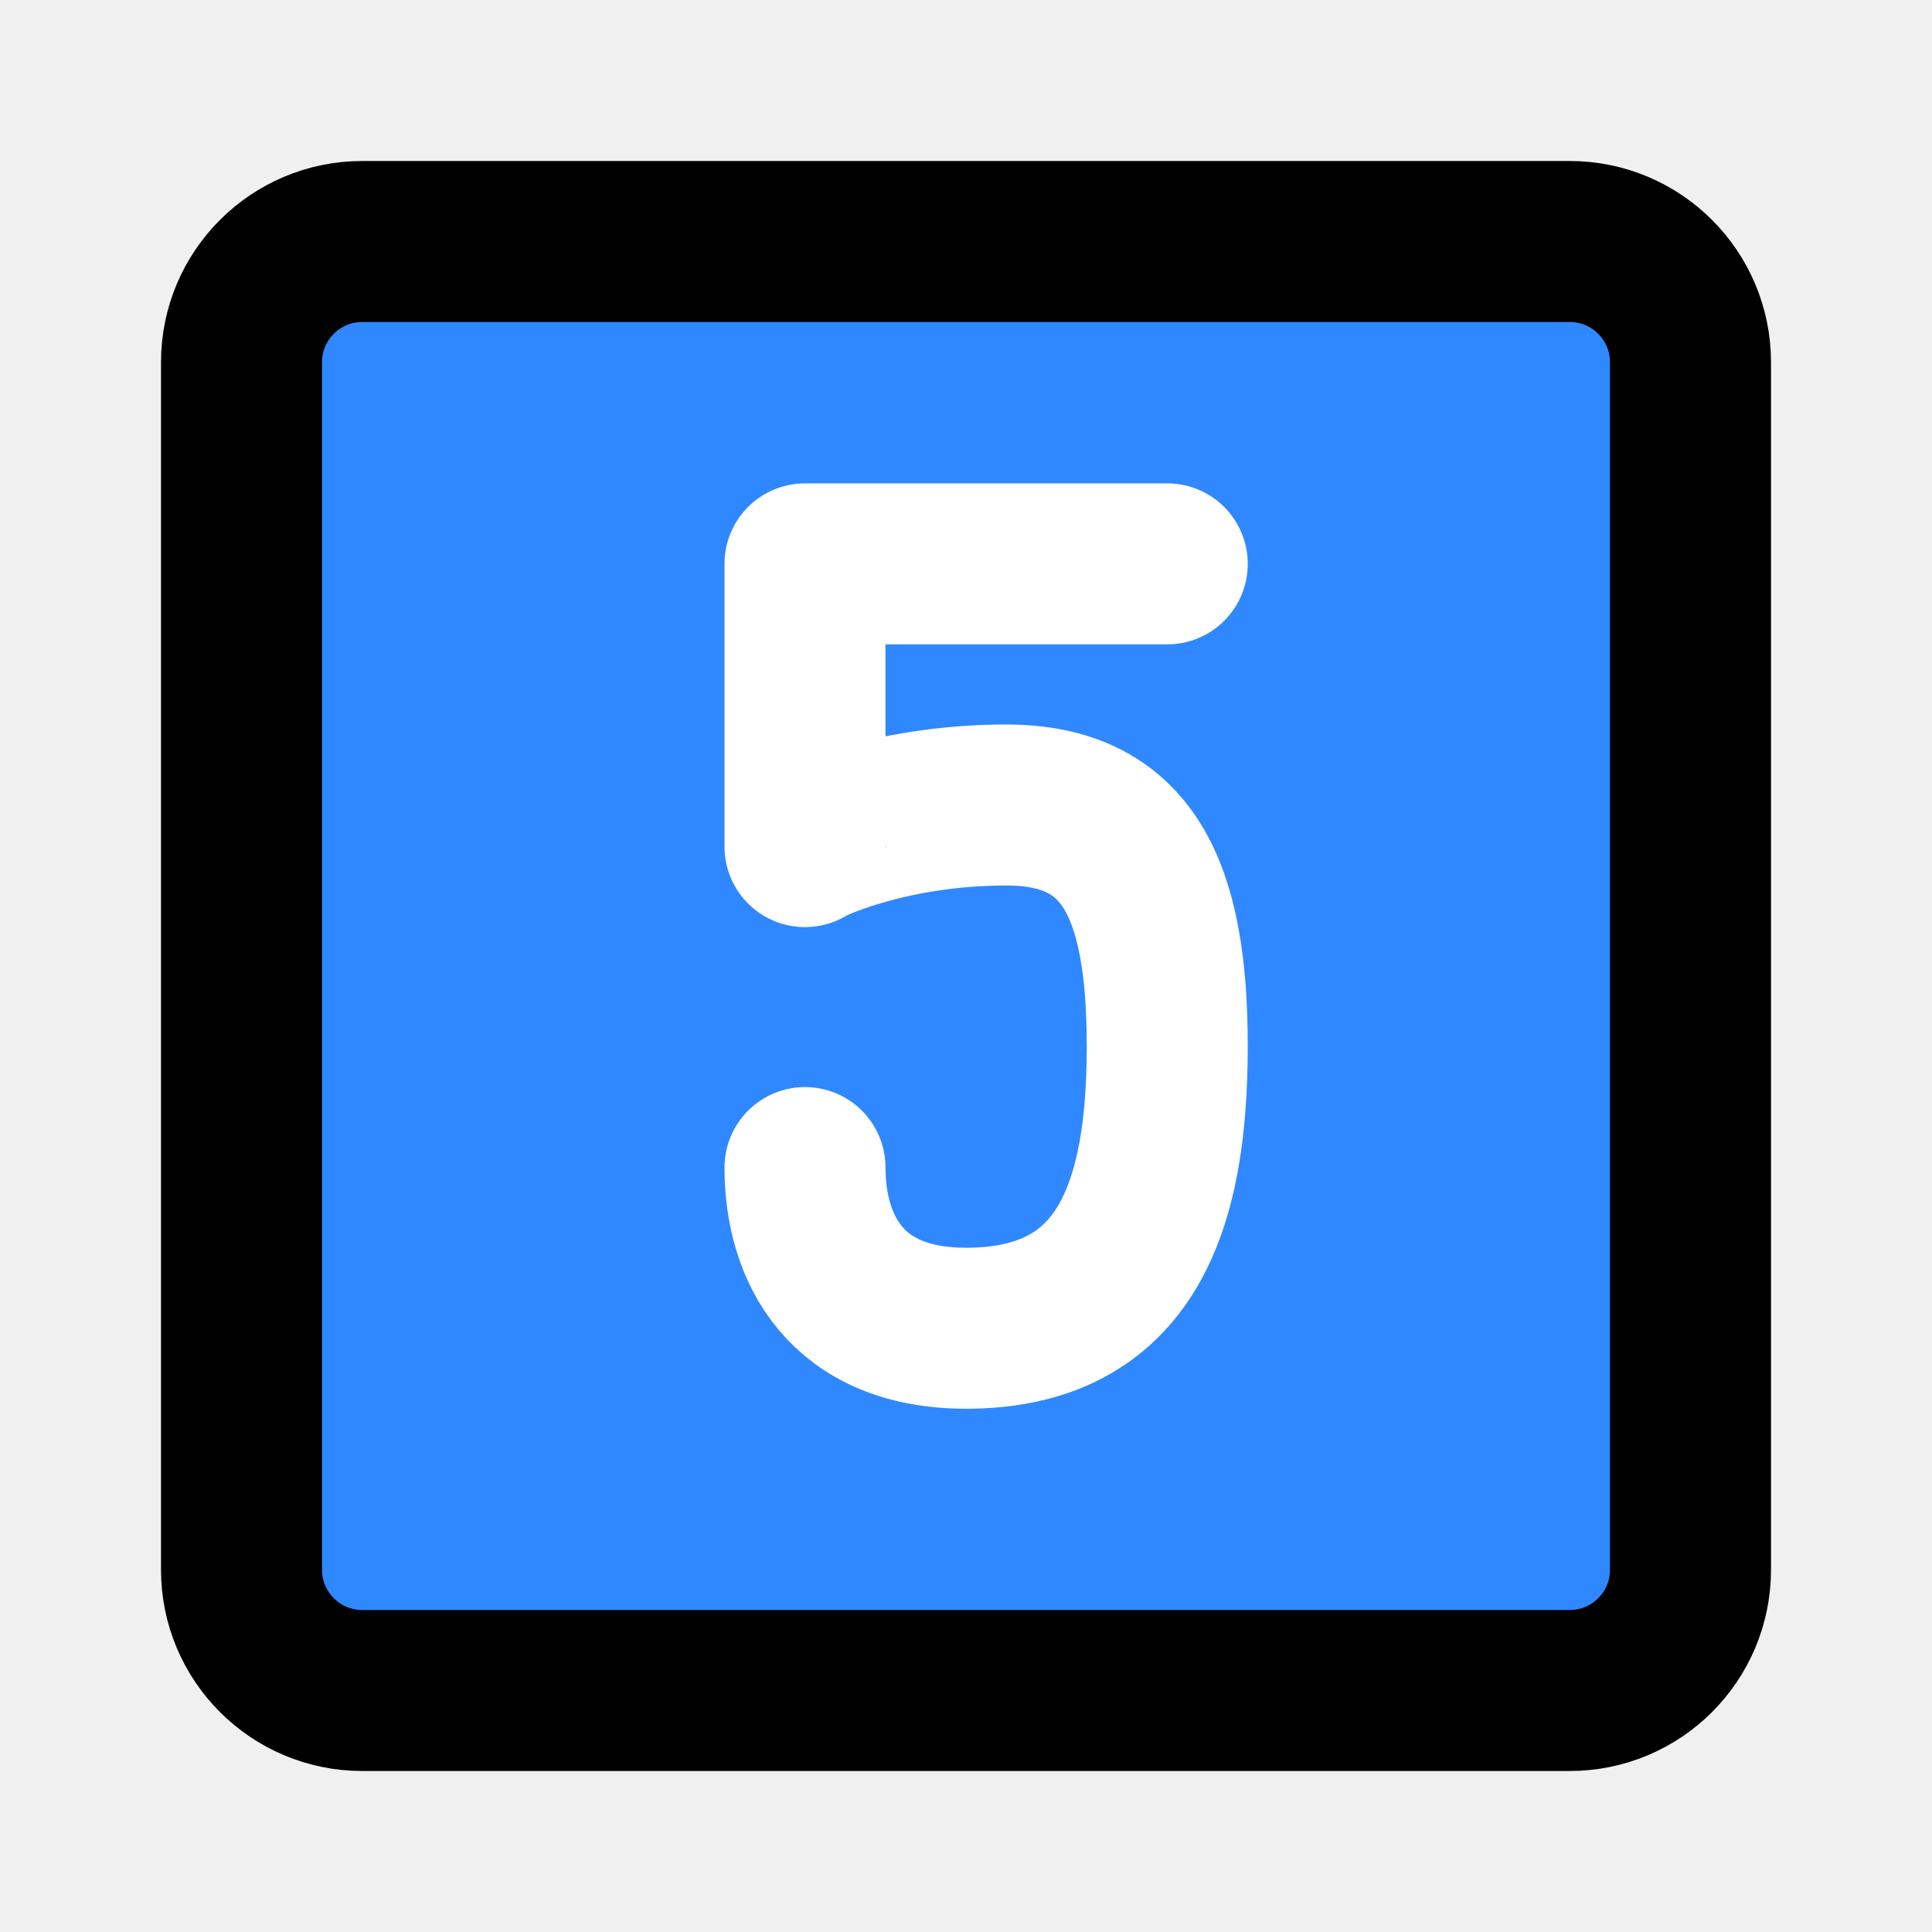
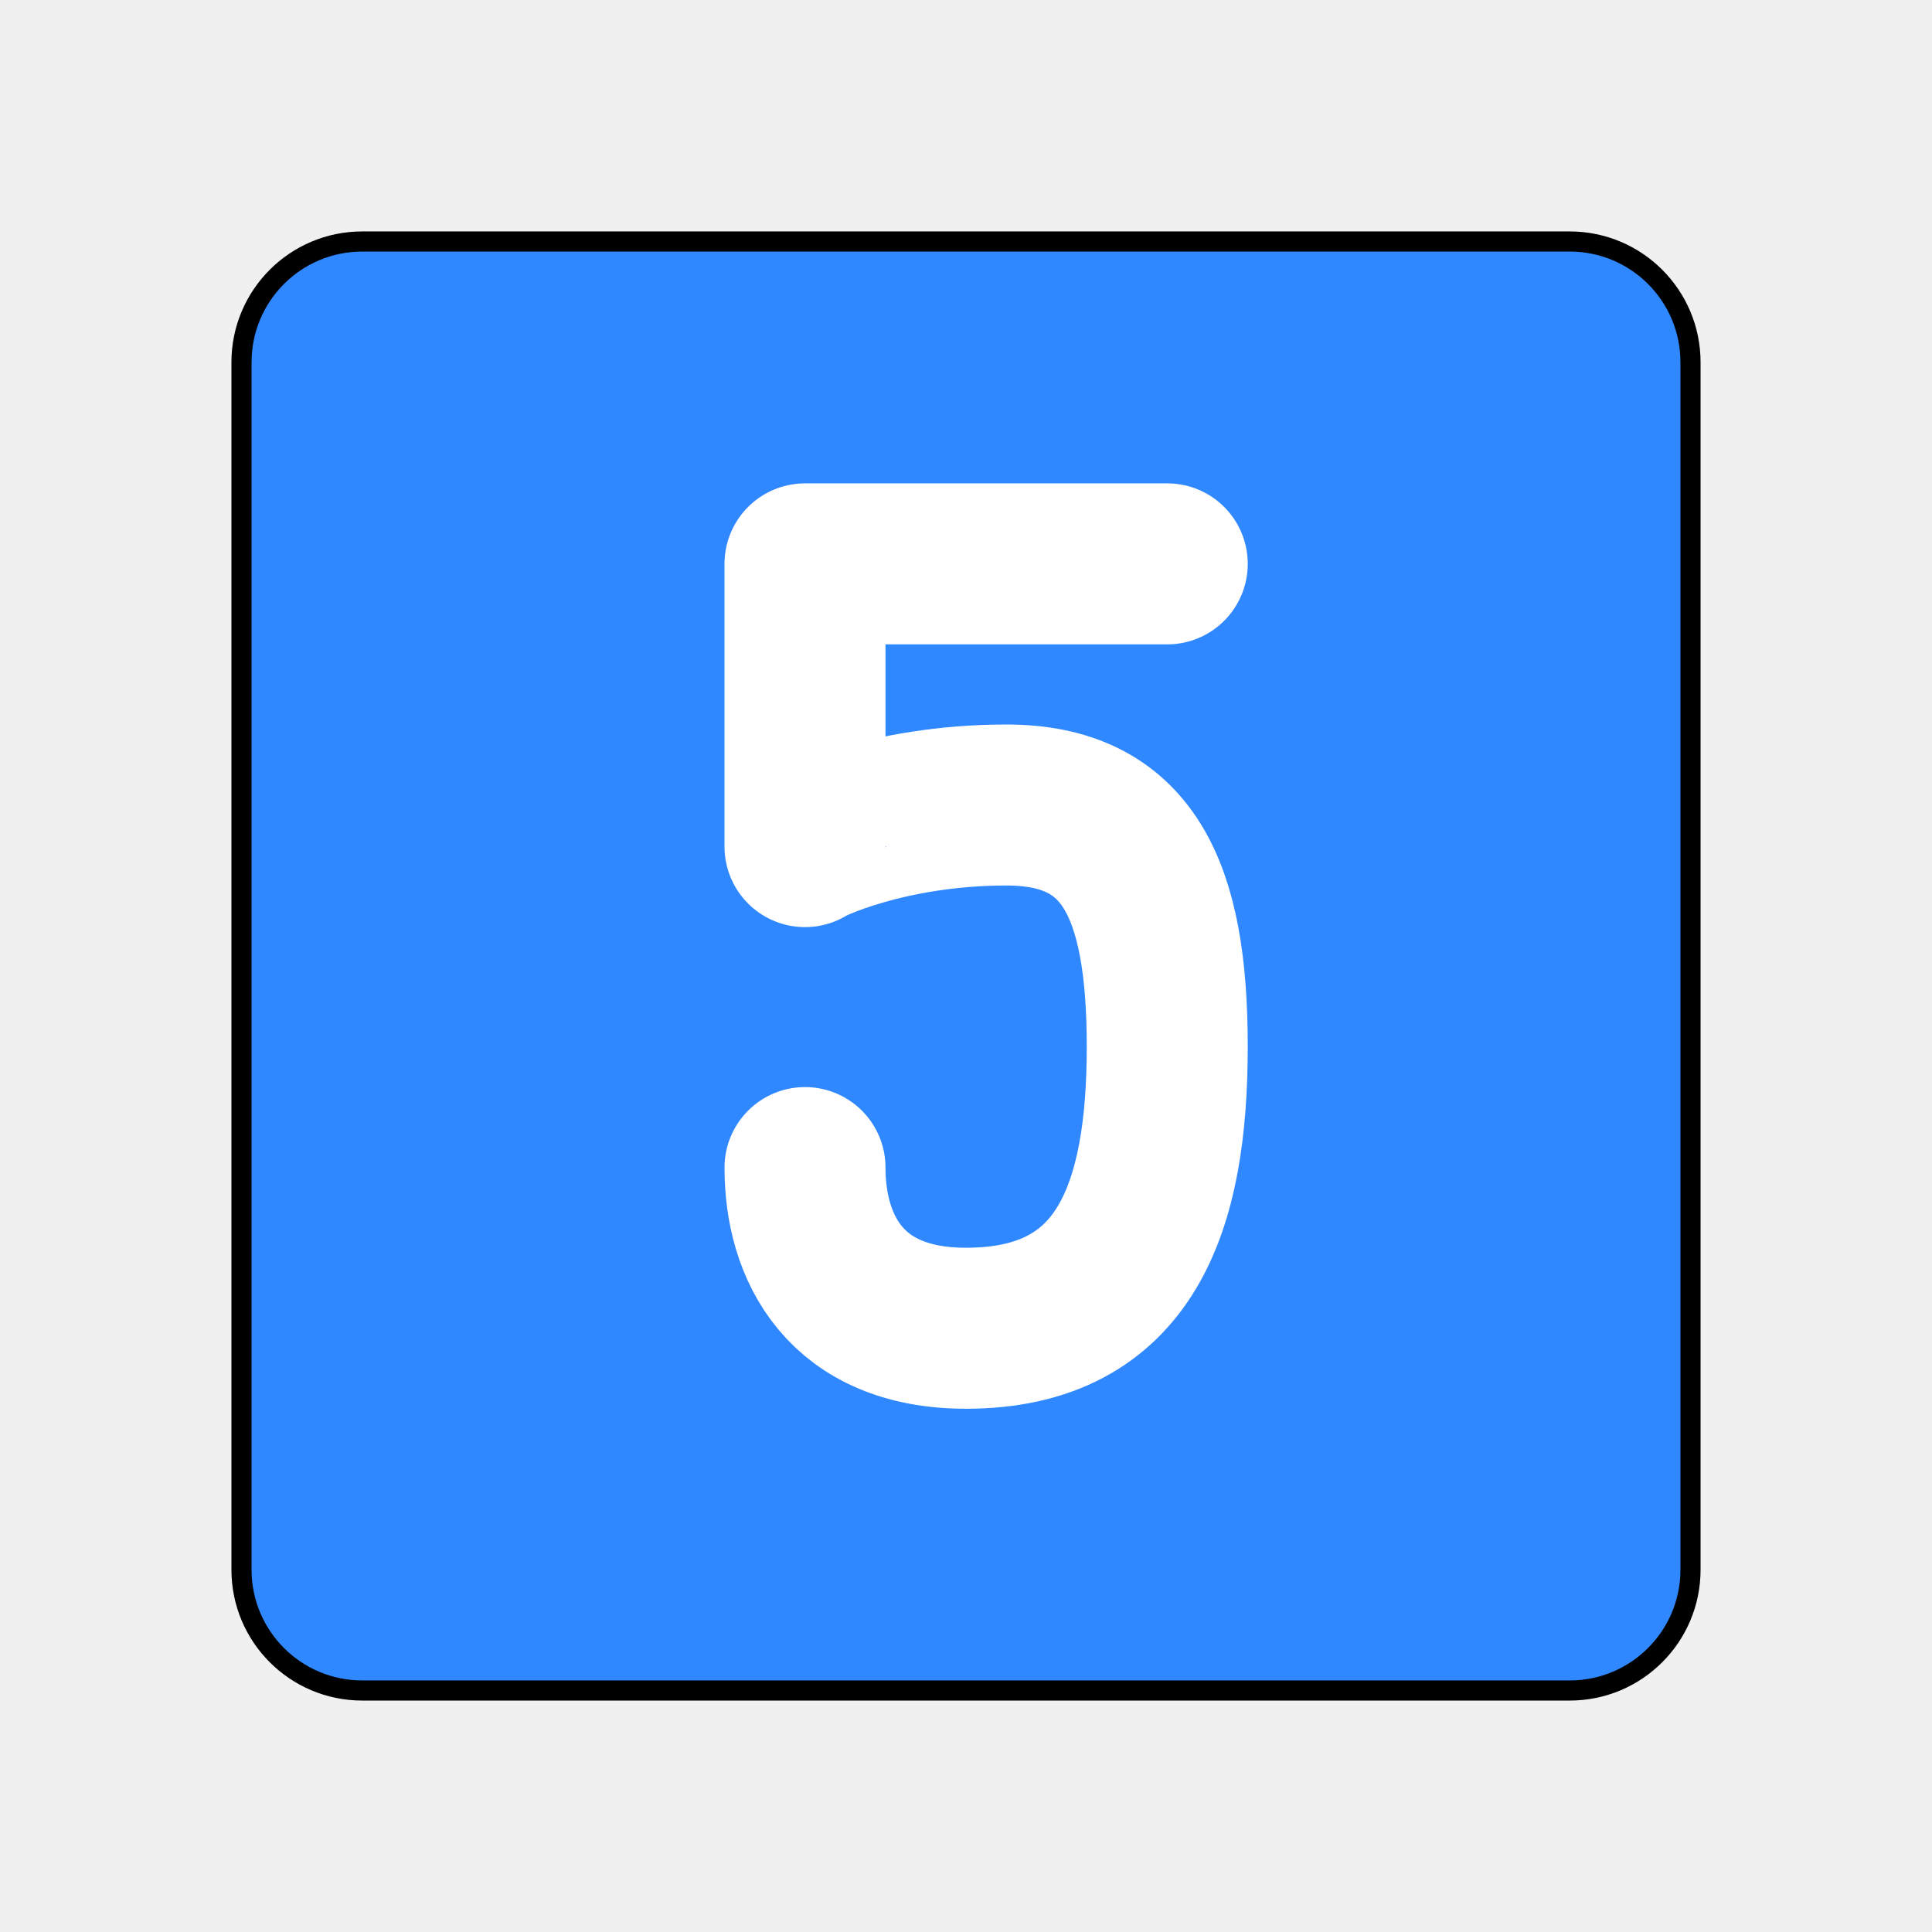
- <svg xmlns="http://www.w3.org/2000/svg" width="48px" height="48px" viewBox="0 0 48 48" fill="none">
-   <rect x="6" y="6" width="36" height="36" rx="3" fill="#2F88FF" stroke="black" stroke-width="4" stroke-linecap="round" stroke-linejoin="round" />
-   <path d="M29 14.009H20V21.034C20 21 22 20 25 20C28 20 29 22.034 29 26C29 29.966 28 33 24 33C21 33 20 31 20 29.008" stroke="white" stroke-width="4" stroke-linecap="round" stroke-linejoin="round" />
+ <svg xmlns="http://www.w3.org/2000/svg" width="48px" height="48px" viewBox="0 0 48 48" fill="none" version="1.1" id="svg1029">
+   <defs id="defs1033" />
+   <rect x="6" y="6" width="36" height="36" rx="3" fill="#2F88FF" stroke="black" stroke-width="4" stroke-linecap="round" stroke-linejoin="round" id="rect1025" style="stroke-width:0.5;stroke-miterlimit:4;stroke-dasharray:none" />
+   <path d="M29 14.009H20V21.034C20 21 22 20 25 20C28 20 29 22.034 29 26C29 29.966 28 33 24 33C21 33 20 31 20 29.008" stroke="white" stroke-width="4" stroke-linecap="round" stroke-linejoin="round" id="path1027" />
</svg>
